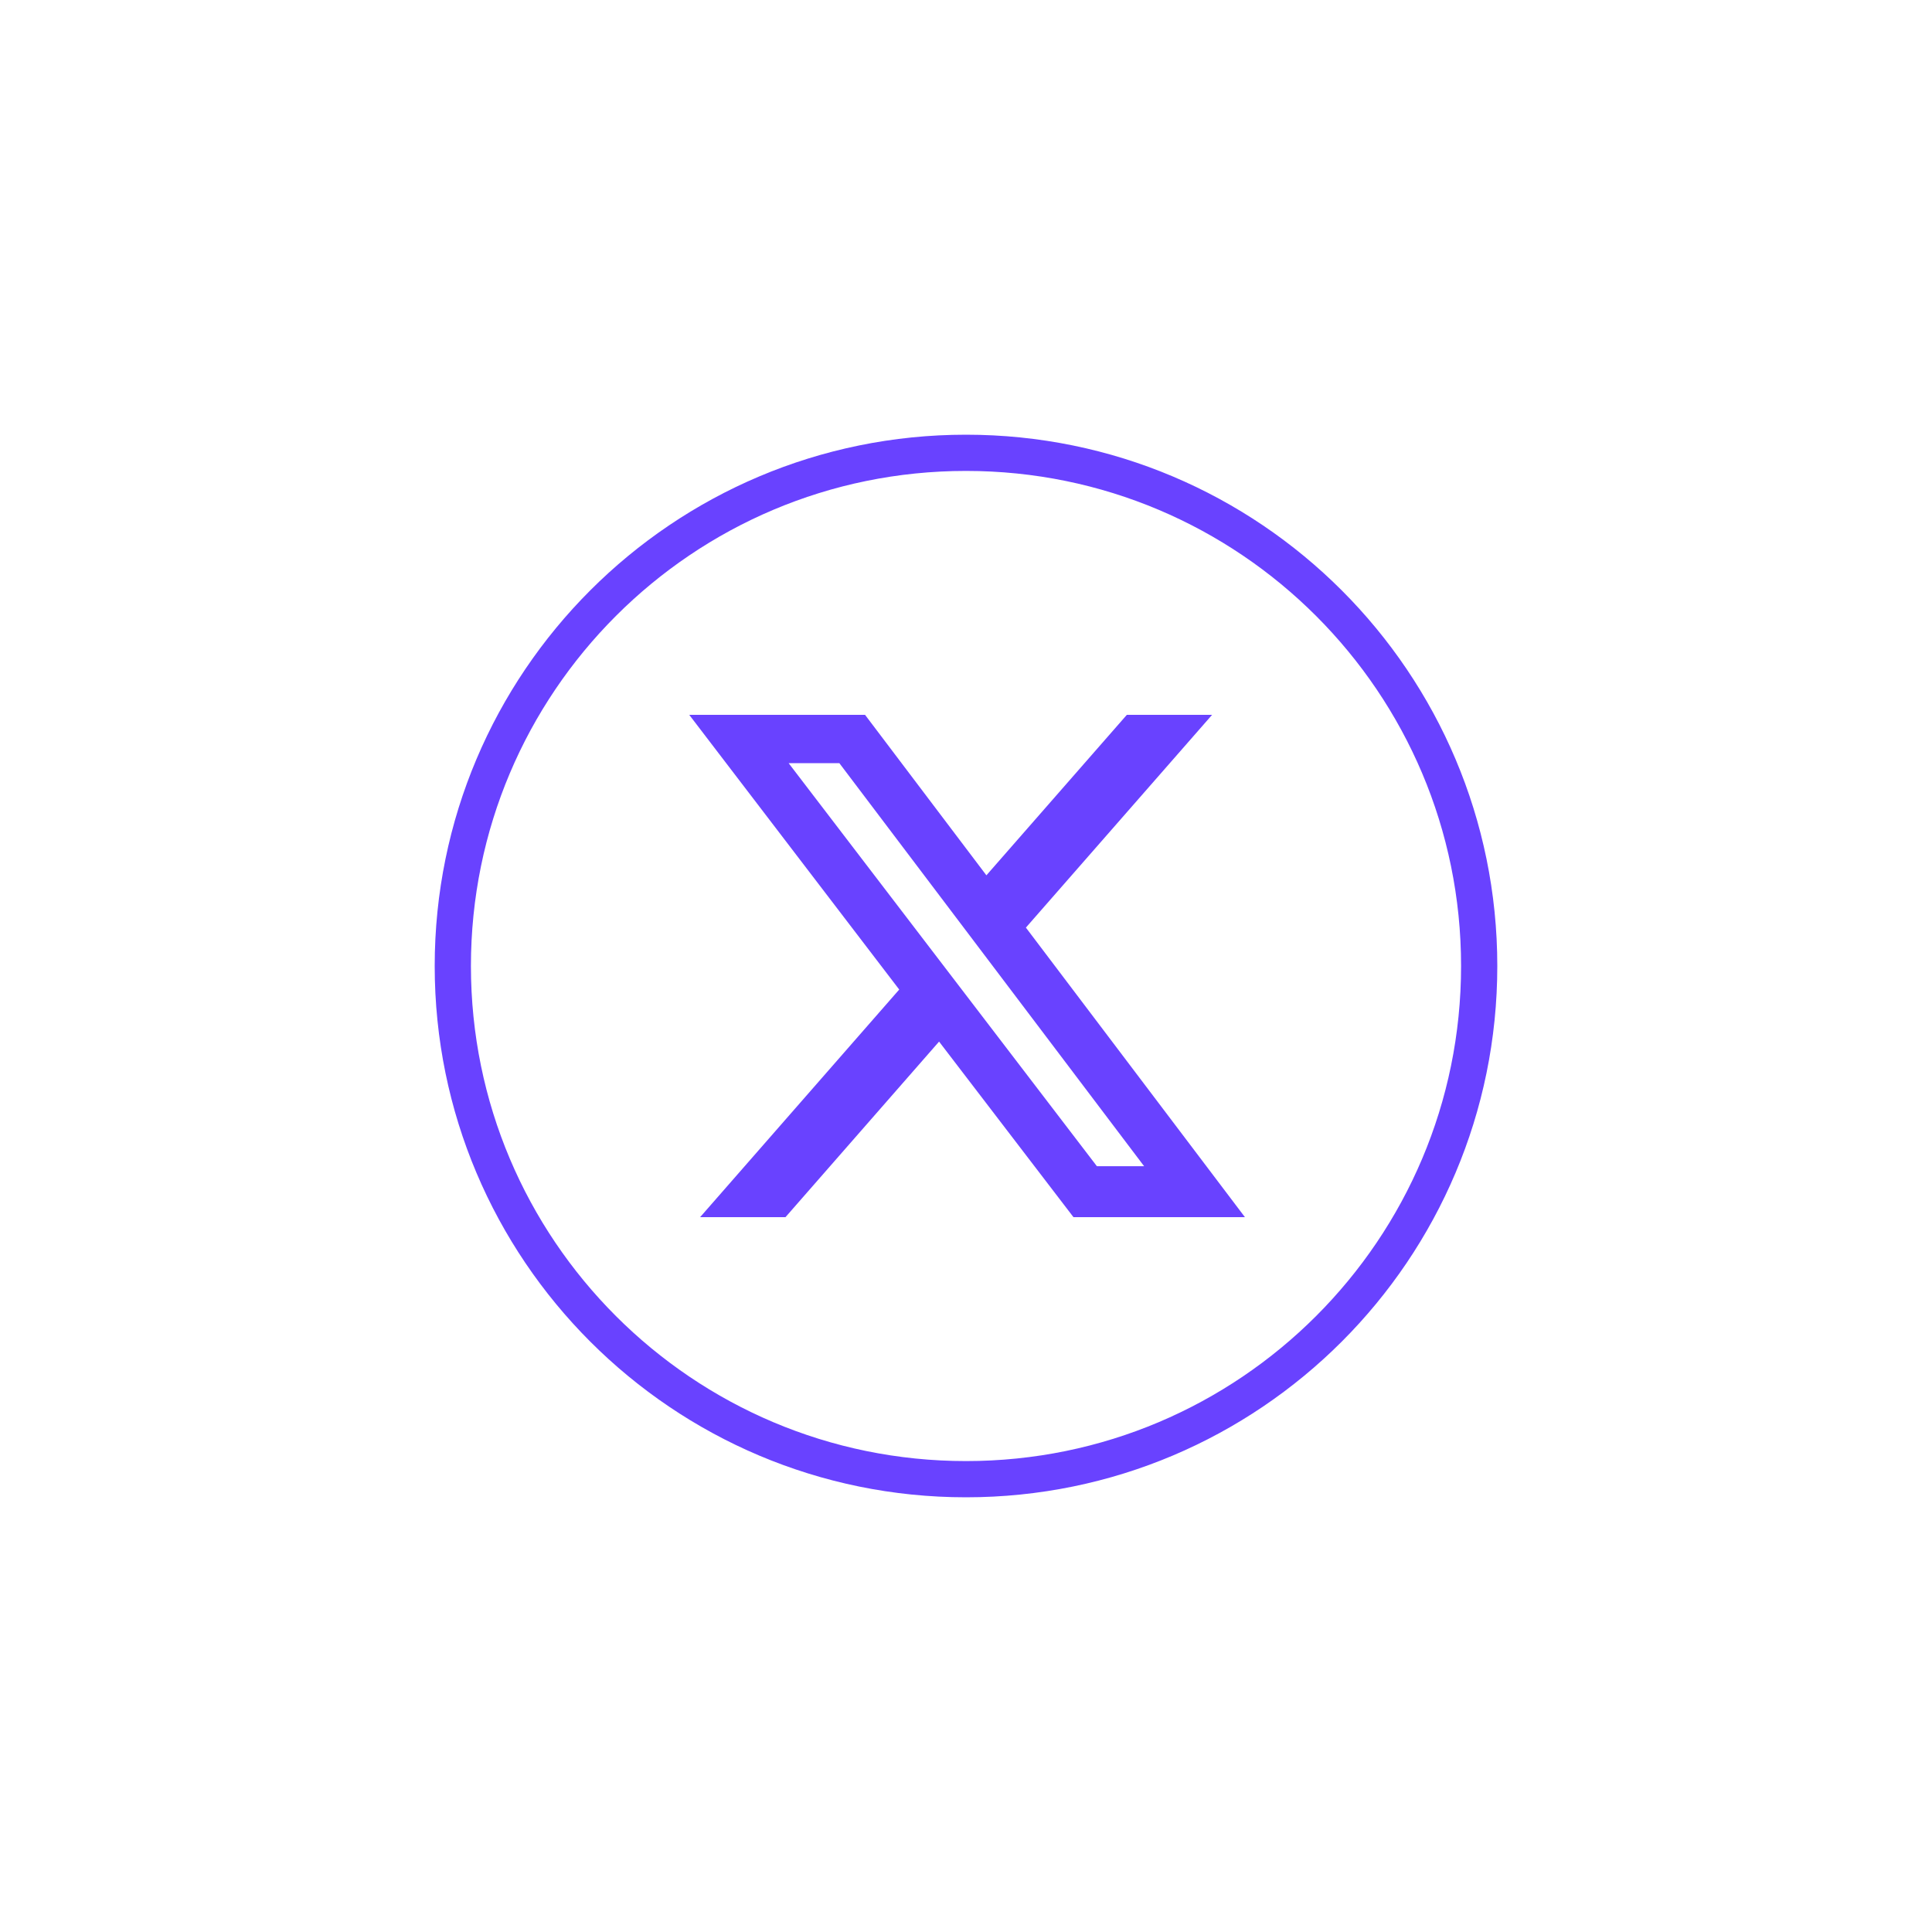
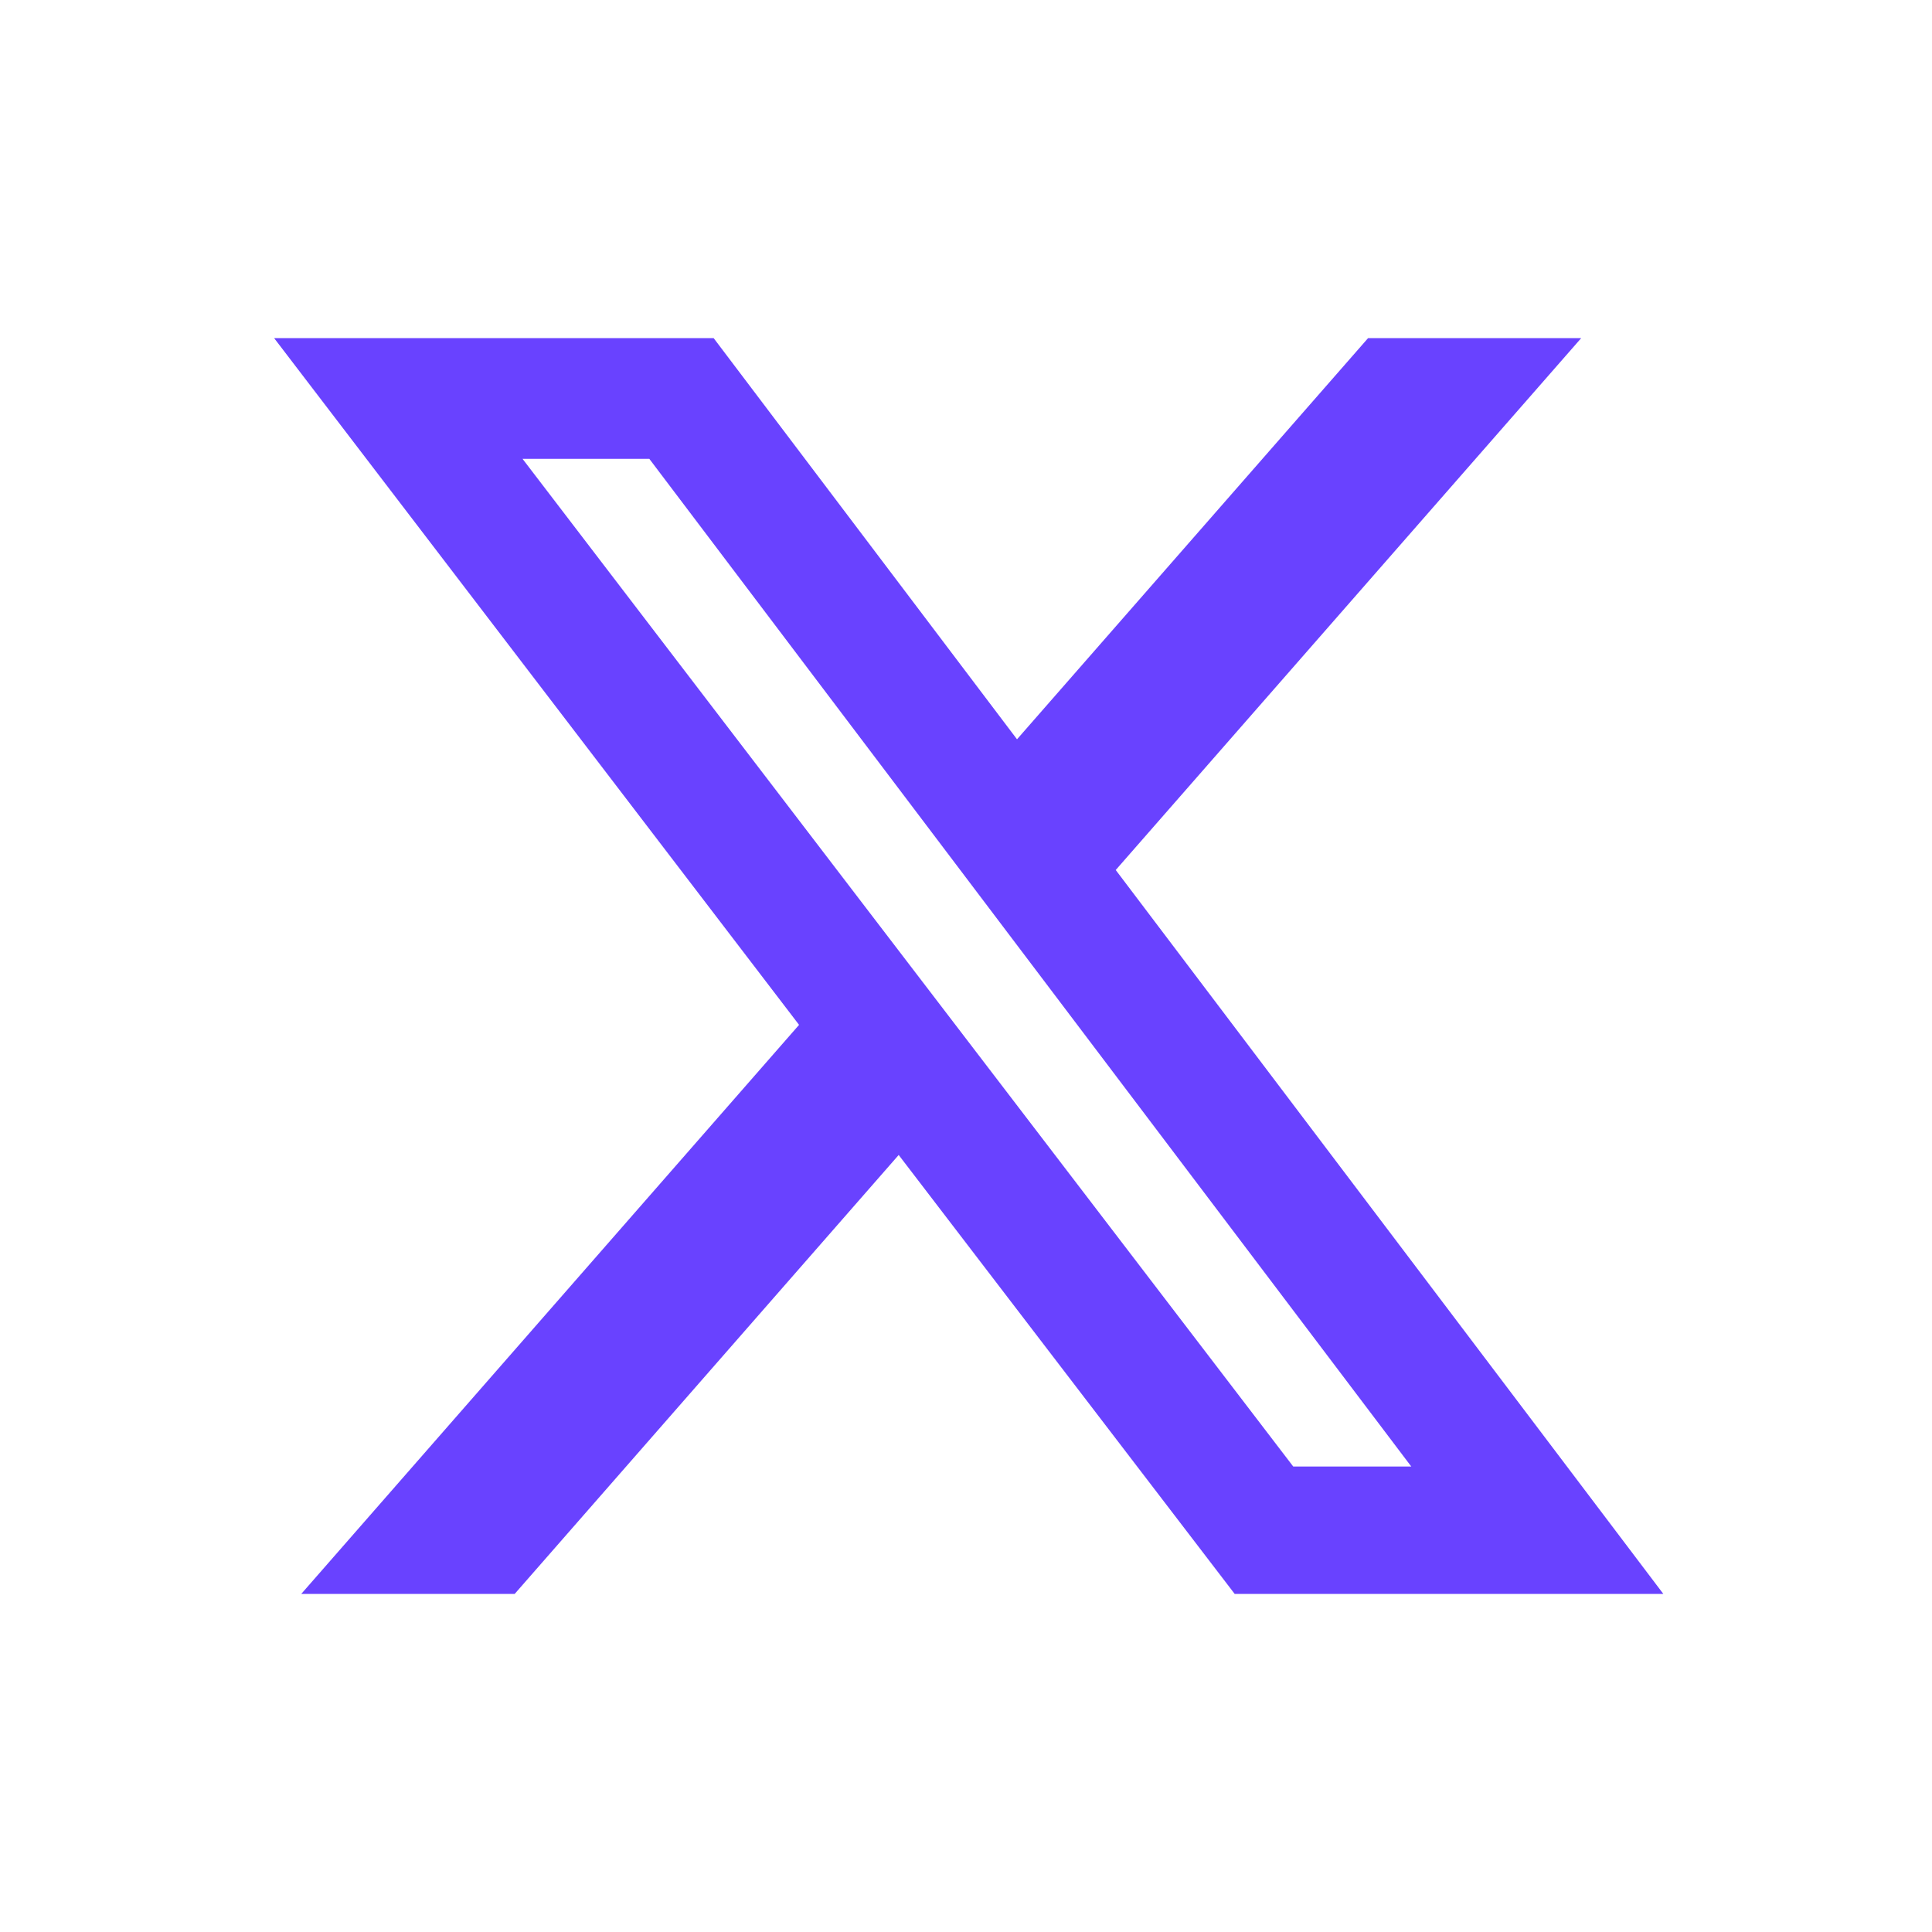
<svg xmlns="http://www.w3.org/2000/svg" width="800" zoomAndPan="magnify" viewBox="0 0 600 600" height="800" preserveAspectRatio="xMidYMid meet" version="1.0">
-   <defs>
-     <clipPath id="160e5b08b4">
-       <path d="M 135 135 L 465 135 L 465 465 L 135 465 Z M 135 135 " clip-rule="nonzero" />
-     </clipPath>
-     <clipPath id="c0848d09bb">
-       <path d="M 300 135 C 208.871 135 135 208.871 135 300 C 135 391.129 208.871 465 300 465 C 391.129 465 465 391.129 465 300 C 465 208.871 391.129 135 300 135 Z M 300 135 " clip-rule="nonzero" />
-     </clipPath>
-   </defs>
-   <path fill="#6942ff" d="M 349.949 222 L 376.426 222 L 318.602 288.074 L 386.625 378 L 333.375 378 L 291.637 323.477 L 243.938 378 L 217.426 378 L 279.262 307.312 L 214.051 222 L 268.648 222 L 306.336 271.836 Z M 340.648 362.176 L 355.312 362.176 L 260.664 237 L 244.914 237 Z M 340.648 362.176 " fill-opacity="1" fill-rule="nonzero" />
-   <g clip-path="url(#160e5b08b4)">
-     <g clip-path="url(#c0848d09bb)">
-       <path stroke-linecap="butt" transform="matrix(0.75, 0, 0, 0.75, 135, 135)" fill="none" stroke-linejoin="miter" d="M 220 -0 C 98.495 -0 0 98.495 0 220 C 0 341.505 98.495 440 220 440 C 341.5 440 440 341.505 440 220 C 440 98.495 341.5 -0 220 -0 Z M 220 -0 " stroke="#6942ff" stroke-width="30" stroke-opacity="1" stroke-miterlimit="4" />
-     </g>
-   </g>
+   <path fill="#6942ff" d="M 424.875 105 L 491.062 105 L 346.5 270.188 L 516.562 495 L 383.438 495 L 279.094 358.688 L 159.844 495 L 93.562 495 L 248.156 318.281 L 85.125 105 L 221.625 105 L 315.844 229.594 Z M 401.625 455.438 L 438.281 455.438 L 201.656 142.5 L 162.281 142.5 Z M 401.625 455.438 " fill-opacity="1" fill-rule="nonzero" />
</svg>
